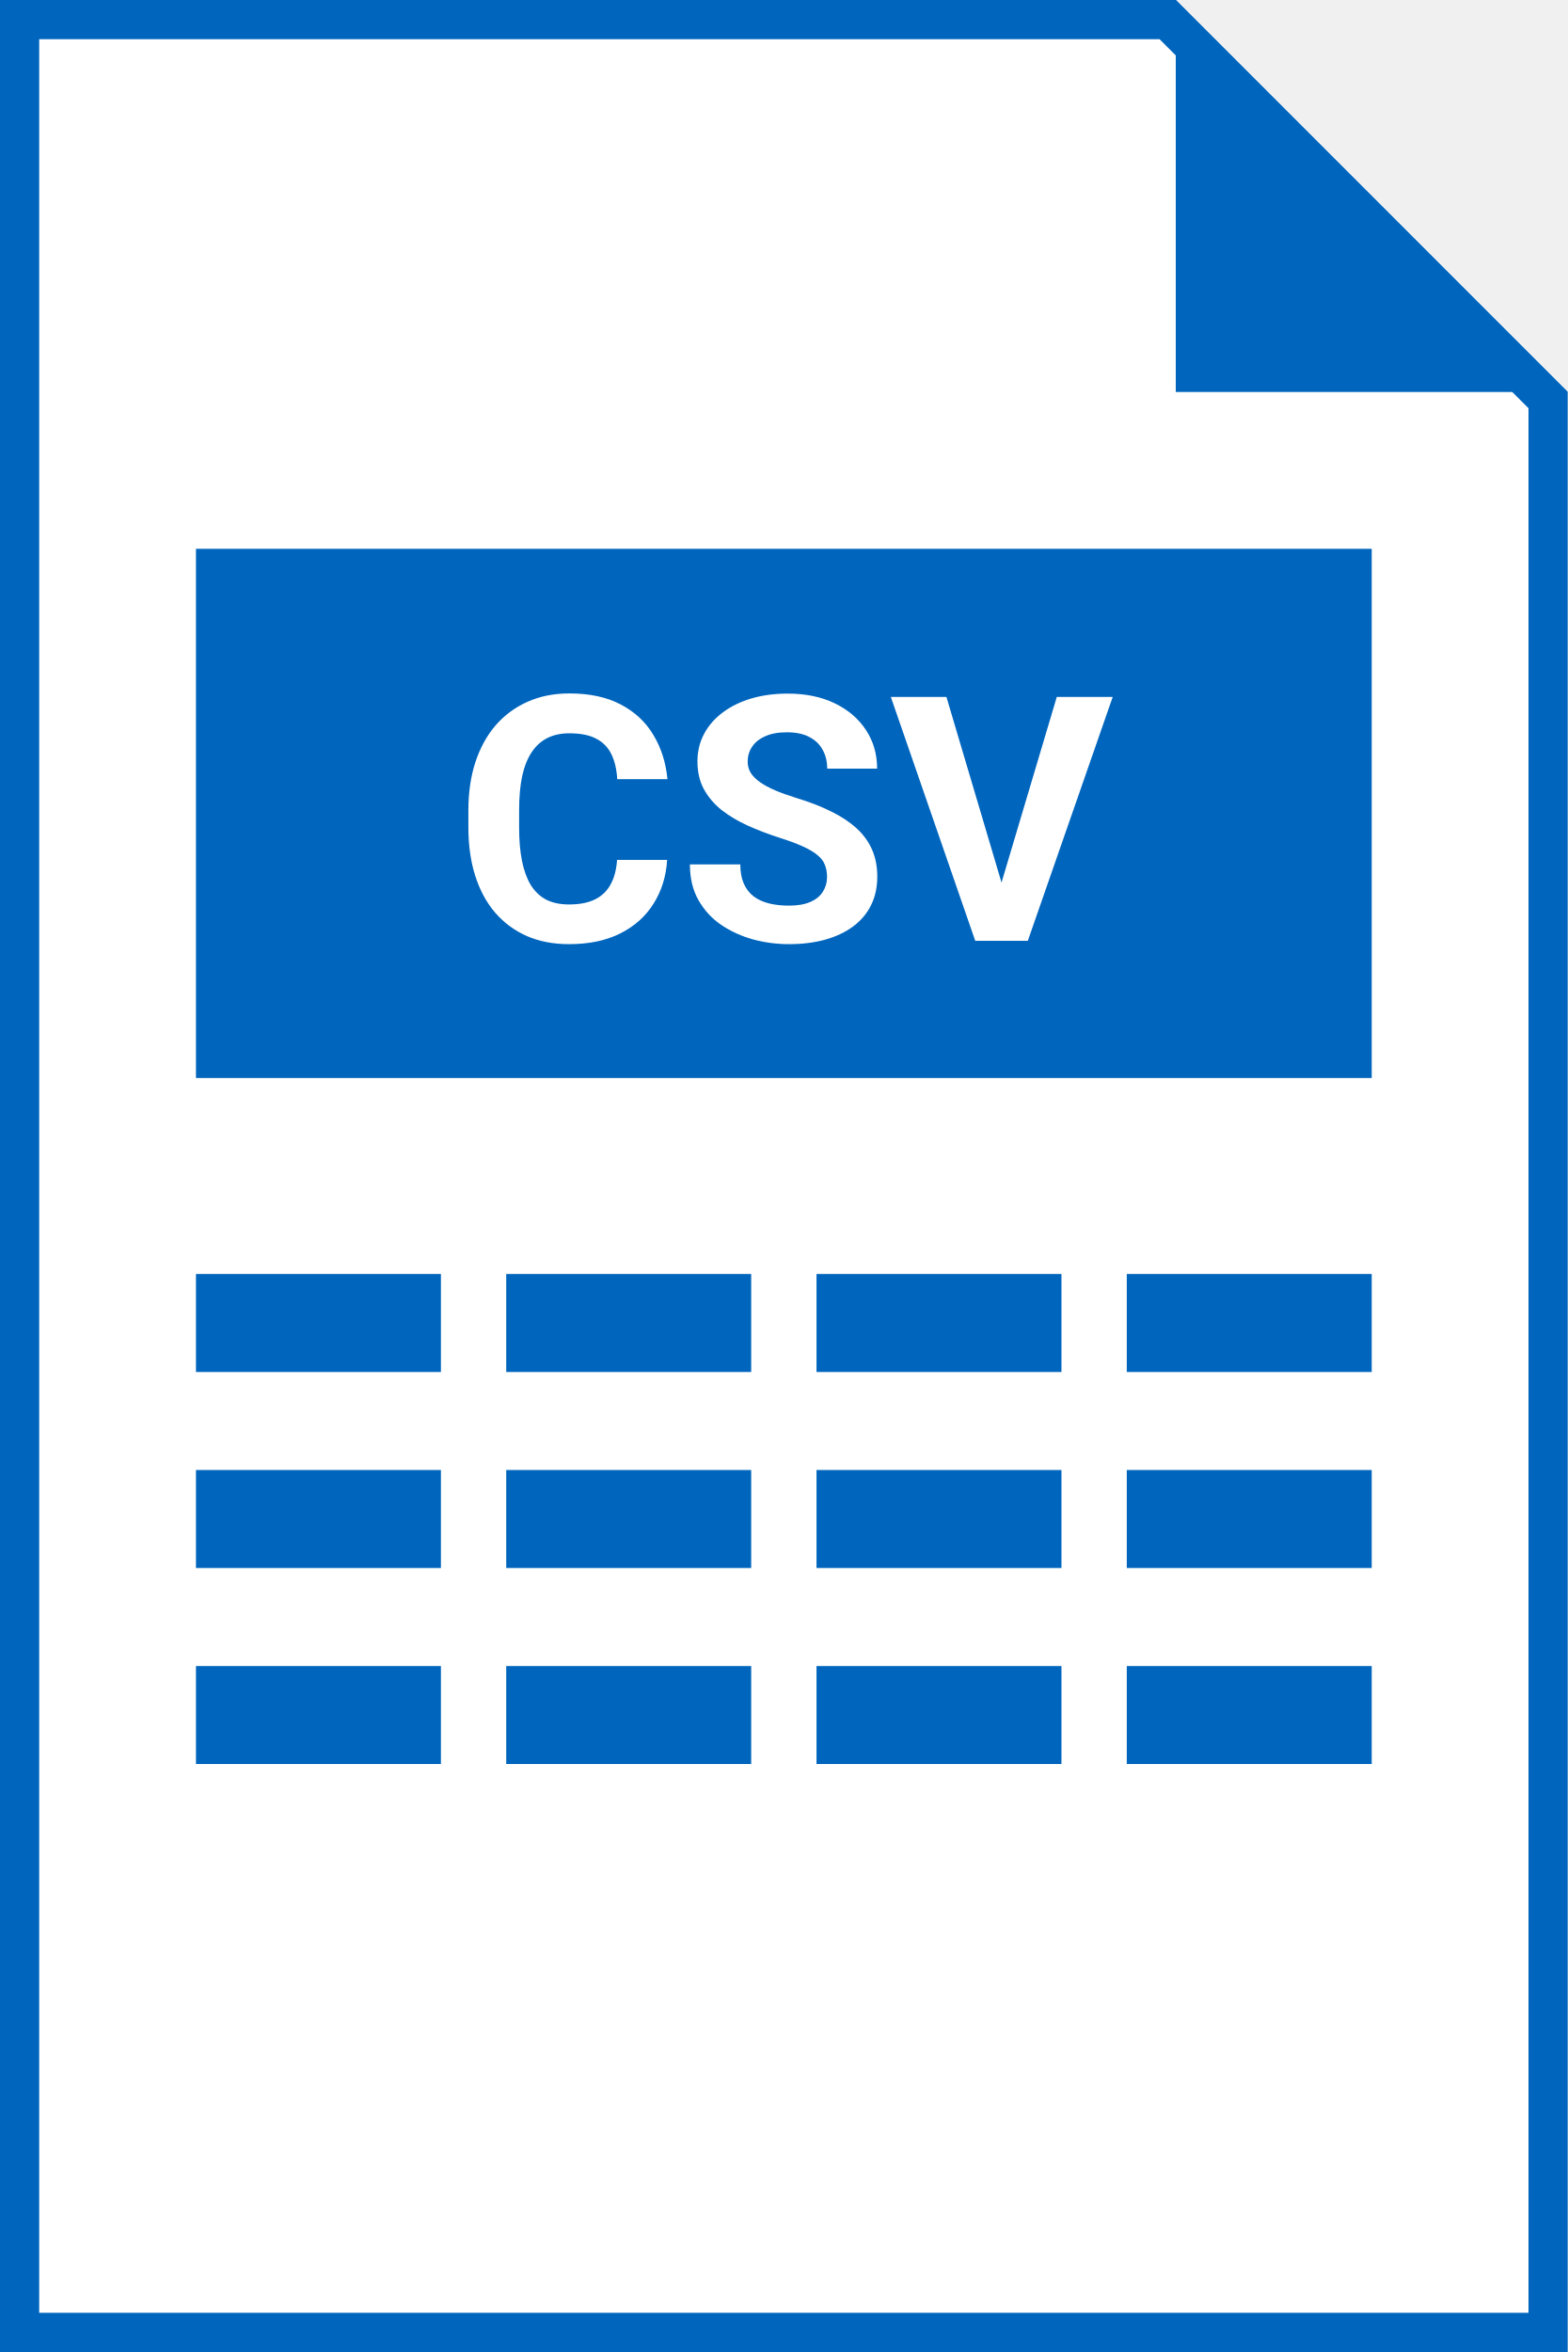
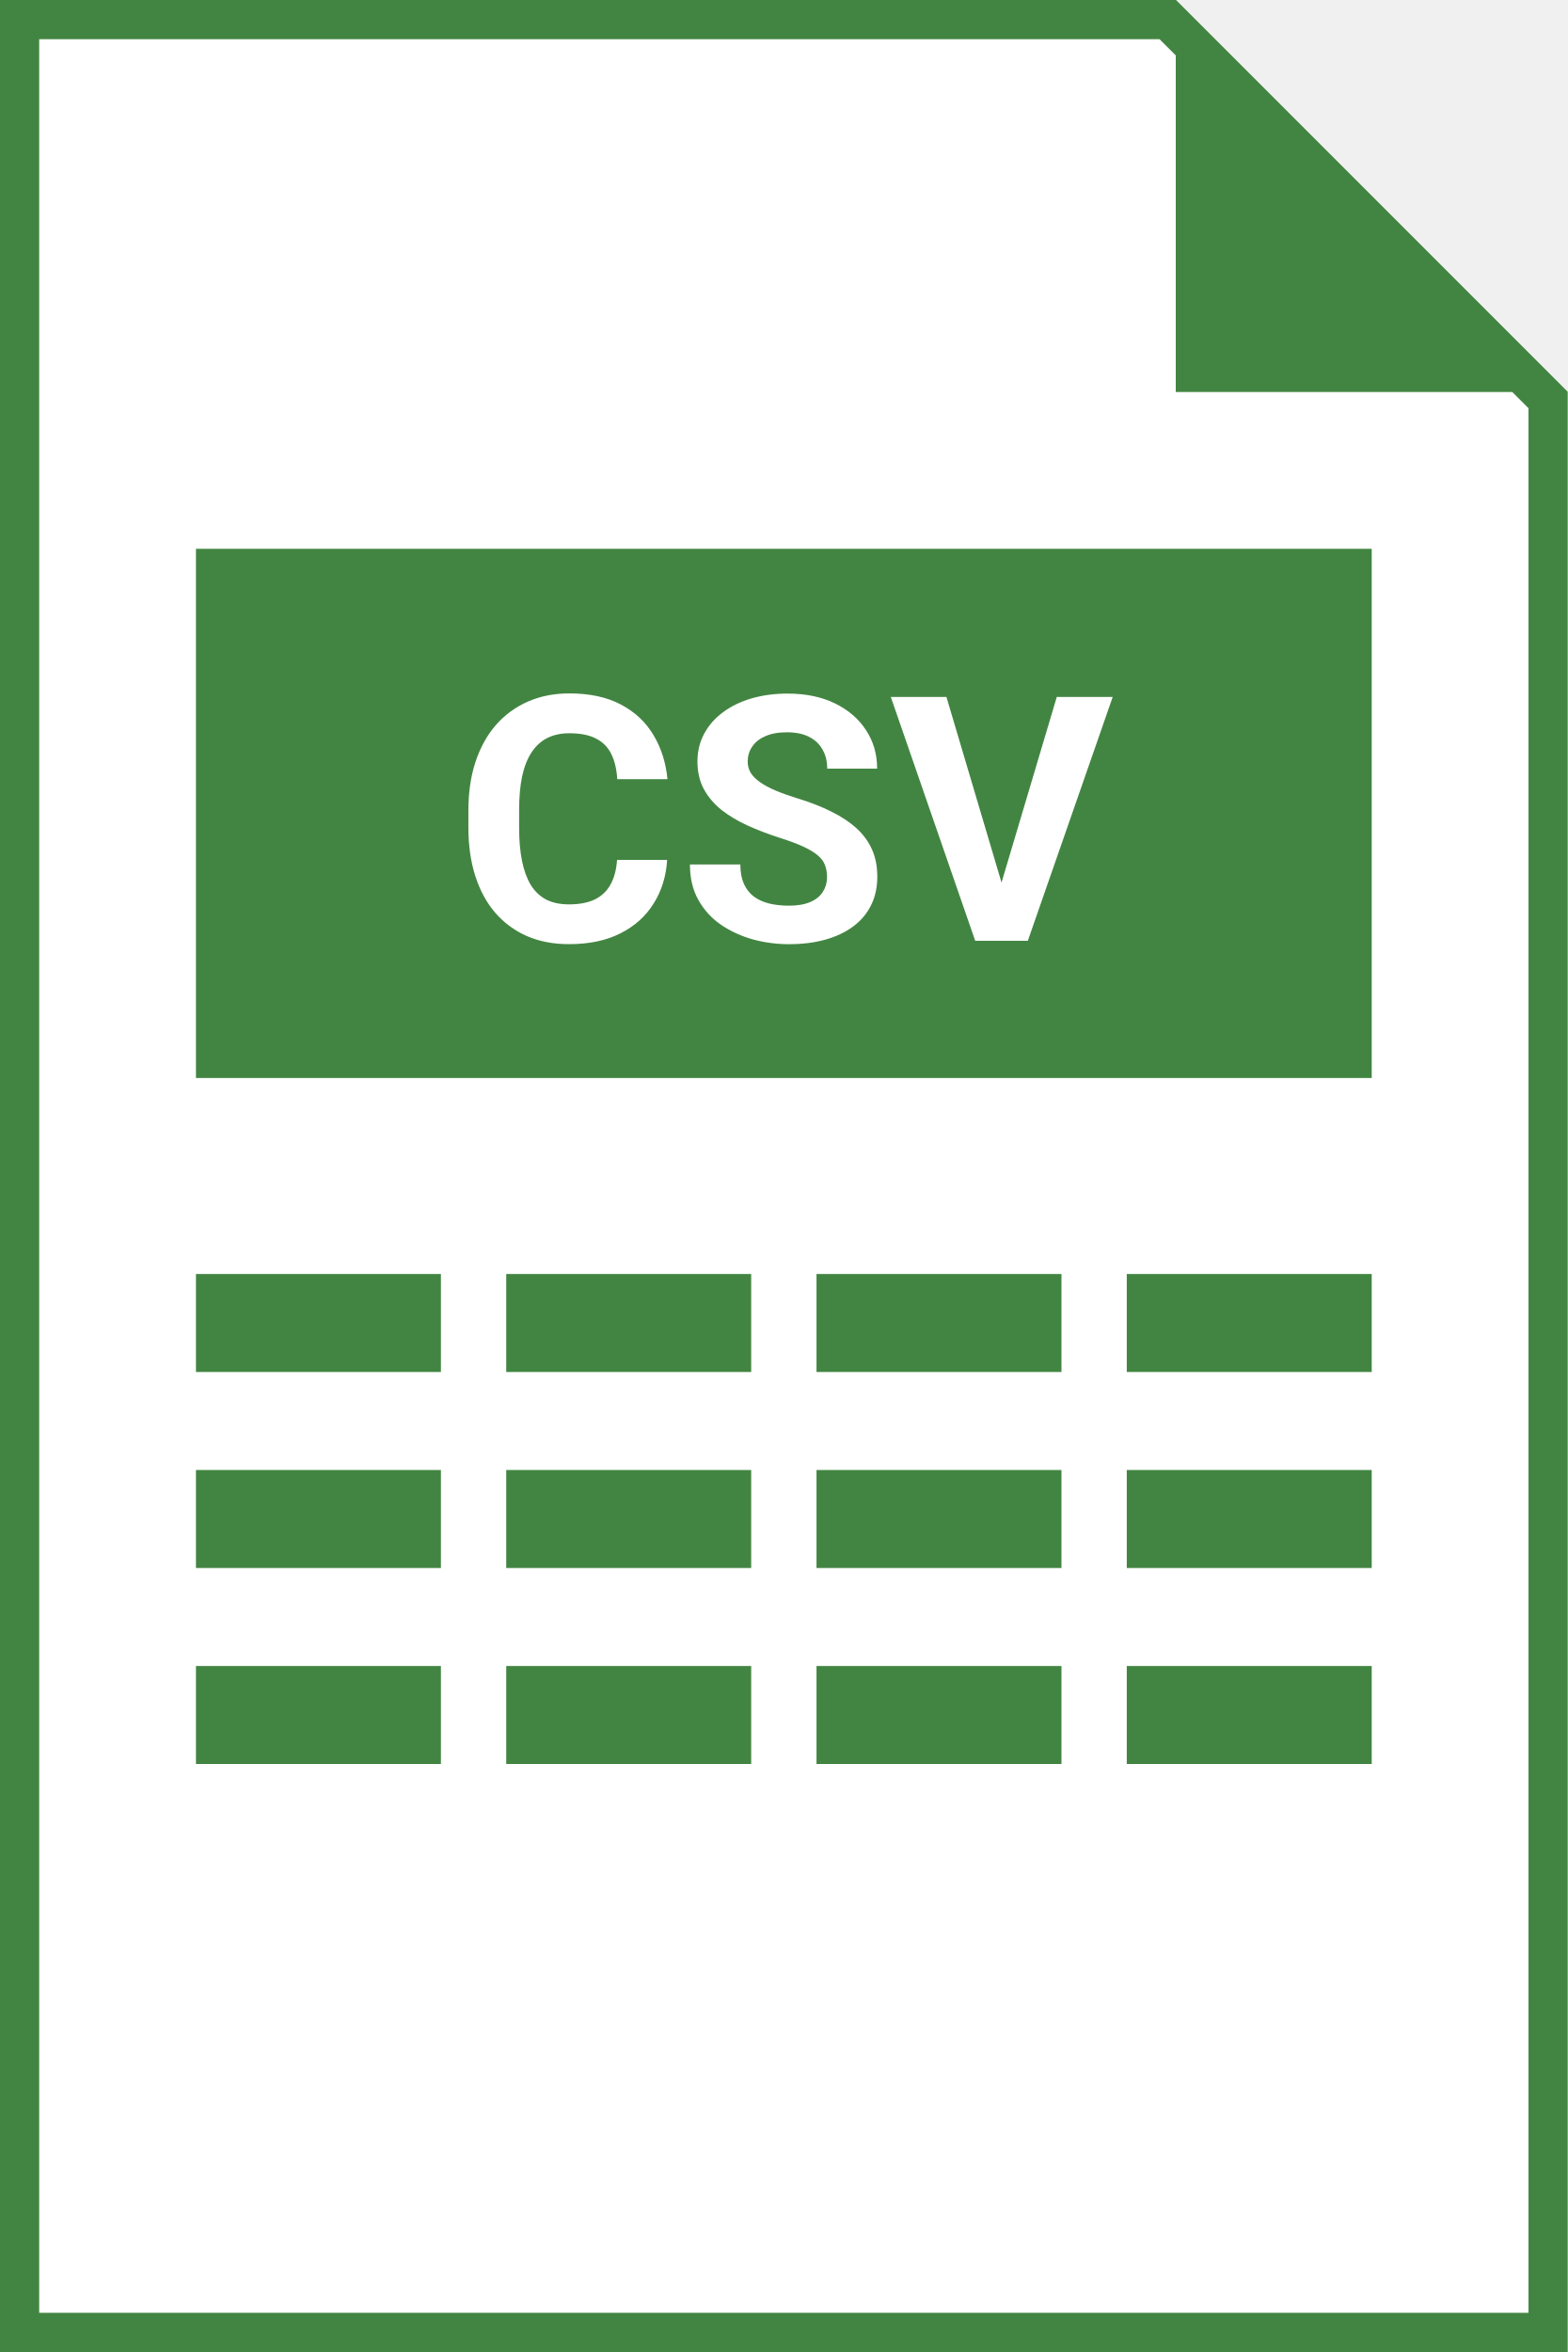
- <svg xmlns="http://www.w3.org/2000/svg" width="80" height="120" viewBox="0 0 80 120" fill="none">
-   <path d="M1 119V1H59.586L79 20.414V119H1Z" fill="white" stroke="#0065BD" stroke-width="2" />
-   <path d="M80 20L60 0V20H80Z" fill="#0065BD" />
-   <rect x="10" y="65" width="12.5" height="5" fill="#0065BD" />
-   <rect x="25.833" y="65" width="12.5" height="5" fill="#0065BD" />
-   <rect x="41.667" y="65" width="12.5" height="5" fill="#0065BD" />
-   <rect x="57.5" y="65" width="12.5" height="5" fill="#0065BD" />
-   <rect x="10" y="75" width="12.5" height="5" fill="#0065BD" />
-   <rect x="25.833" y="75" width="12.5" height="5" fill="#0065BD" />
-   <rect x="41.667" y="75" width="12.5" height="5" fill="#0065BD" />
-   <rect x="57.5" y="75" width="12.5" height="5" fill="#0065BD" />
-   <rect x="10" y="85" width="12.5" height="5" fill="#0065BD" />
-   <rect x="25.833" y="85" width="12.5" height="5" fill="#0065BD" />
-   <rect x="41.667" y="85" width="12.5" height="5" fill="#0065BD" />
-   <rect x="57.5" y="85" width="12.5" height="5" fill="#0065BD" />
-   <rect x="10" y="28" width="60" height="27" fill="#0065BD" />
-   <path d="M31.489 43.873H34.044C33.993 44.71 33.762 45.454 33.352 46.103C32.948 46.752 32.381 47.259 31.652 47.624C30.928 47.989 30.057 48.171 29.037 48.171C28.239 48.171 27.524 48.034 26.892 47.761C26.26 47.482 25.719 47.083 25.269 46.565C24.824 46.046 24.485 45.419 24.252 44.685C24.018 43.95 23.901 43.127 23.901 42.215V41.352C23.901 40.441 24.021 39.617 24.26 38.883C24.505 38.142 24.853 37.513 25.303 36.994C25.759 36.476 26.302 36.077 26.935 35.798C27.567 35.519 28.273 35.379 29.054 35.379C30.091 35.379 30.965 35.567 31.677 35.943C32.395 36.319 32.95 36.837 33.343 37.498C33.742 38.159 33.981 38.911 34.061 39.754H31.498C31.469 39.253 31.37 38.828 31.199 38.481C31.028 38.128 30.769 37.863 30.421 37.686C30.079 37.504 29.624 37.413 29.054 37.413C28.627 37.413 28.254 37.493 27.935 37.652C27.616 37.812 27.348 38.054 27.131 38.378C26.915 38.703 26.753 39.113 26.644 39.609C26.542 40.099 26.491 40.674 26.491 41.335V42.215C26.491 42.859 26.539 43.426 26.636 43.916C26.733 44.4 26.881 44.81 27.08 45.146C27.285 45.476 27.547 45.727 27.866 45.898C28.191 46.063 28.581 46.146 29.037 46.146C29.572 46.146 30.014 46.06 30.361 45.889C30.709 45.718 30.974 45.465 31.156 45.129C31.344 44.793 31.455 44.374 31.489 43.873ZM42.205 44.744C42.205 44.522 42.17 44.323 42.102 44.146C42.039 43.964 41.92 43.799 41.743 43.651C41.567 43.497 41.319 43.346 41 43.198C40.681 43.05 40.268 42.896 39.761 42.736C39.197 42.554 38.661 42.349 38.154 42.121C37.653 41.893 37.209 41.628 36.821 41.326C36.44 41.019 36.138 40.663 35.916 40.258C35.699 39.854 35.591 39.384 35.591 38.848C35.591 38.33 35.705 37.86 35.933 37.438C36.16 37.011 36.48 36.647 36.89 36.345C37.3 36.037 37.784 35.801 38.342 35.636C38.906 35.47 39.524 35.388 40.197 35.388C41.114 35.388 41.914 35.553 42.598 35.883C43.281 36.214 43.811 36.667 44.187 37.242C44.569 37.817 44.76 38.475 44.76 39.216H42.213C42.213 38.851 42.136 38.532 41.982 38.259C41.834 37.98 41.606 37.76 41.299 37.601C40.997 37.441 40.615 37.362 40.154 37.362C39.709 37.362 39.339 37.43 39.043 37.567C38.747 37.698 38.525 37.877 38.377 38.105C38.228 38.327 38.154 38.578 38.154 38.857C38.154 39.068 38.206 39.258 38.308 39.429C38.416 39.6 38.576 39.76 38.787 39.908C38.997 40.056 39.257 40.196 39.564 40.327C39.872 40.458 40.228 40.586 40.632 40.711C41.31 40.916 41.906 41.147 42.418 41.403C42.937 41.66 43.37 41.947 43.717 42.266C44.065 42.585 44.327 42.947 44.503 43.352C44.68 43.756 44.768 44.215 44.768 44.727C44.768 45.269 44.663 45.753 44.452 46.18C44.241 46.607 43.936 46.969 43.538 47.265C43.139 47.561 42.663 47.786 42.111 47.94C41.558 48.094 40.94 48.171 40.256 48.171C39.641 48.171 39.034 48.091 38.436 47.932C37.838 47.766 37.294 47.519 36.804 47.188C36.32 46.858 35.933 46.436 35.642 45.924C35.352 45.411 35.206 44.804 35.206 44.103H37.778C37.778 44.491 37.838 44.818 37.958 45.086C38.077 45.354 38.245 45.57 38.462 45.736C38.684 45.901 38.946 46.02 39.248 46.094C39.556 46.169 39.892 46.206 40.256 46.206C40.701 46.206 41.065 46.143 41.35 46.018C41.641 45.892 41.854 45.718 41.991 45.496C42.133 45.274 42.205 45.023 42.205 44.744ZM50.997 45.402L53.928 35.559H56.782L52.45 48H50.57L50.997 45.402ZM48.297 35.559L51.219 45.402L51.664 48H49.767L45.46 35.559H48.297Z" fill="white" />
+ <svg xmlns="http://www.w3.org/2000/svg" fill="none" height="120" viewBox="0 0 80 120" width="80">
+   <path d="m1 119v-118h58.586l19.414 19.414v98.586z" fill="#fff" stroke="#428542" stroke-width="2" />
+   <g fill="#428542">
+     <path d="m80 20-20-20v20z" />
+     <path d="m10 65h12.5v5h-12.5z" />
+     <path d="m25.833 65h12.5v5h-12.5z" />
+     <path d="m41.667 65h12.5v5h-12.5z" />
+     <path d="m57.5 65h12.5v5h-12.5z" />
+     <path d="m10 75h12.5v5h-12.5z" />
+     <path d="m25.833 75h12.5v5h-12.5z" />
+     <path d="m41.667 75h12.5v5h-12.5z" />
+     <path d="m57.5 75h12.5v5h-12.5z" />
+     <path d="m10 85h12.5v5h-12.5z" />
+     <path d="m25.833 85h12.5v5h-12.5z" />
+     <path d="m41.667 85h12.5v5h-12.5z" />
+     <path d="m57.5 85h12.5v5h-12.5z" />
+     <path d="m10 28h60v27h-60z" />
+   </g>
+   <path d="m31.489 43.873h2.555c-.051.837-.282 1.581-.692 2.23-.405.649-.971 1.156-1.7 1.521-.724.365-1.595.547-2.615.547-.798 0-1.512-.137-2.145-.41-.632-.279-1.173-.678-1.623-1.196-.444-.518-.783-1.145-1.017-1.88-.234-.735-.35-1.558-.35-2.47v-.863c0-.911.12-1.735.359-2.47.245-.741.592-1.37 1.042-1.889.456-.518 1-.917 1.632-1.196.632-.279 1.339-.419 2.119-.419 1.037 0 1.911.188 2.623.564.718.376 1.273.894 1.666 1.555.399.661.638 1.413.718 2.256h-2.563c-.029-.501-.128-.926-.299-1.273-.171-.353-.43-.618-.778-.795-.342-.182-.797-.274-1.367-.274-.427 0-.8.08-1.119.239s-.587.402-.803.726c-.216.325-.379.735-.487 1.23-.103.49-.154 1.065-.154 1.726v.88c0 .644.048 1.21.145 1.7.097.484.245.894.444 1.23.205.33.467.581.786.752.325.165.715.248 1.171.248.535 0 .977-.086 1.324-.256s.612-.424.795-.76c.188-.336.299-.755.333-1.256zm10.715.872c0-.222-.034-.422-.102-.598-.063-.182-.182-.347-.359-.496-.177-.154-.424-.305-.743-.453-.319-.148-.732-.302-1.239-.462-.564-.182-1.099-.387-1.606-.615-.501-.228-.946-.493-1.333-.795-.382-.308-.684-.664-.906-1.068-.216-.405-.325-.874-.325-1.41 0-.518.114-.988.342-1.41.228-.427.547-.792.957-1.094.41-.308.894-.544 1.453-.709.564-.165 1.182-.248 1.854-.248.917 0 1.718.165 2.401.496.683.33 1.213.783 1.589 1.359.382.575.573 1.233.573 1.974h-2.546c0-.365-.077-.684-.231-.957-.148-.279-.376-.498-.684-.658-.302-.16-.684-.239-1.145-.239-.444 0-.815.068-1.111.205-.296.131-.518.31-.666.538-.148.222-.222.473-.222.752 0 .211.051.402.154.573.108.171.268.33.478.479.211.148.47.288.778.419.308.131.664.259 1.068.385.678.205 1.273.436 1.786.692.518.256.951.544 1.299.863.347.319.61.681.786 1.085.177.404.265.863.265 1.376 0 .541-.105 1.025-.316 1.453-.211.427-.515.789-.914 1.085-.399.296-.874.521-1.427.675s-1.171.231-1.854.231c-.615 0-1.222-.08-1.82-.239-.598-.165-1.142-.413-1.632-.743-.484-.33-.872-.752-1.162-1.265s-.436-1.119-.436-1.82h2.572c0 .387.06.715.179.983.12.268.288.484.504.649.222.165.484.285.786.359.308.074.644.111 1.008.111.444 0 .809-.063 1.094-.188.29-.125.504-.299.641-.521.142-.222.214-.473.214-.752zm8.793.658 2.931-9.844h2.854l-4.332 12.441h-1.88zm-2.7-9.844 2.922 9.844.444 2.598h-1.897l-4.307-12.441z" fill="#fff" />
</svg>
